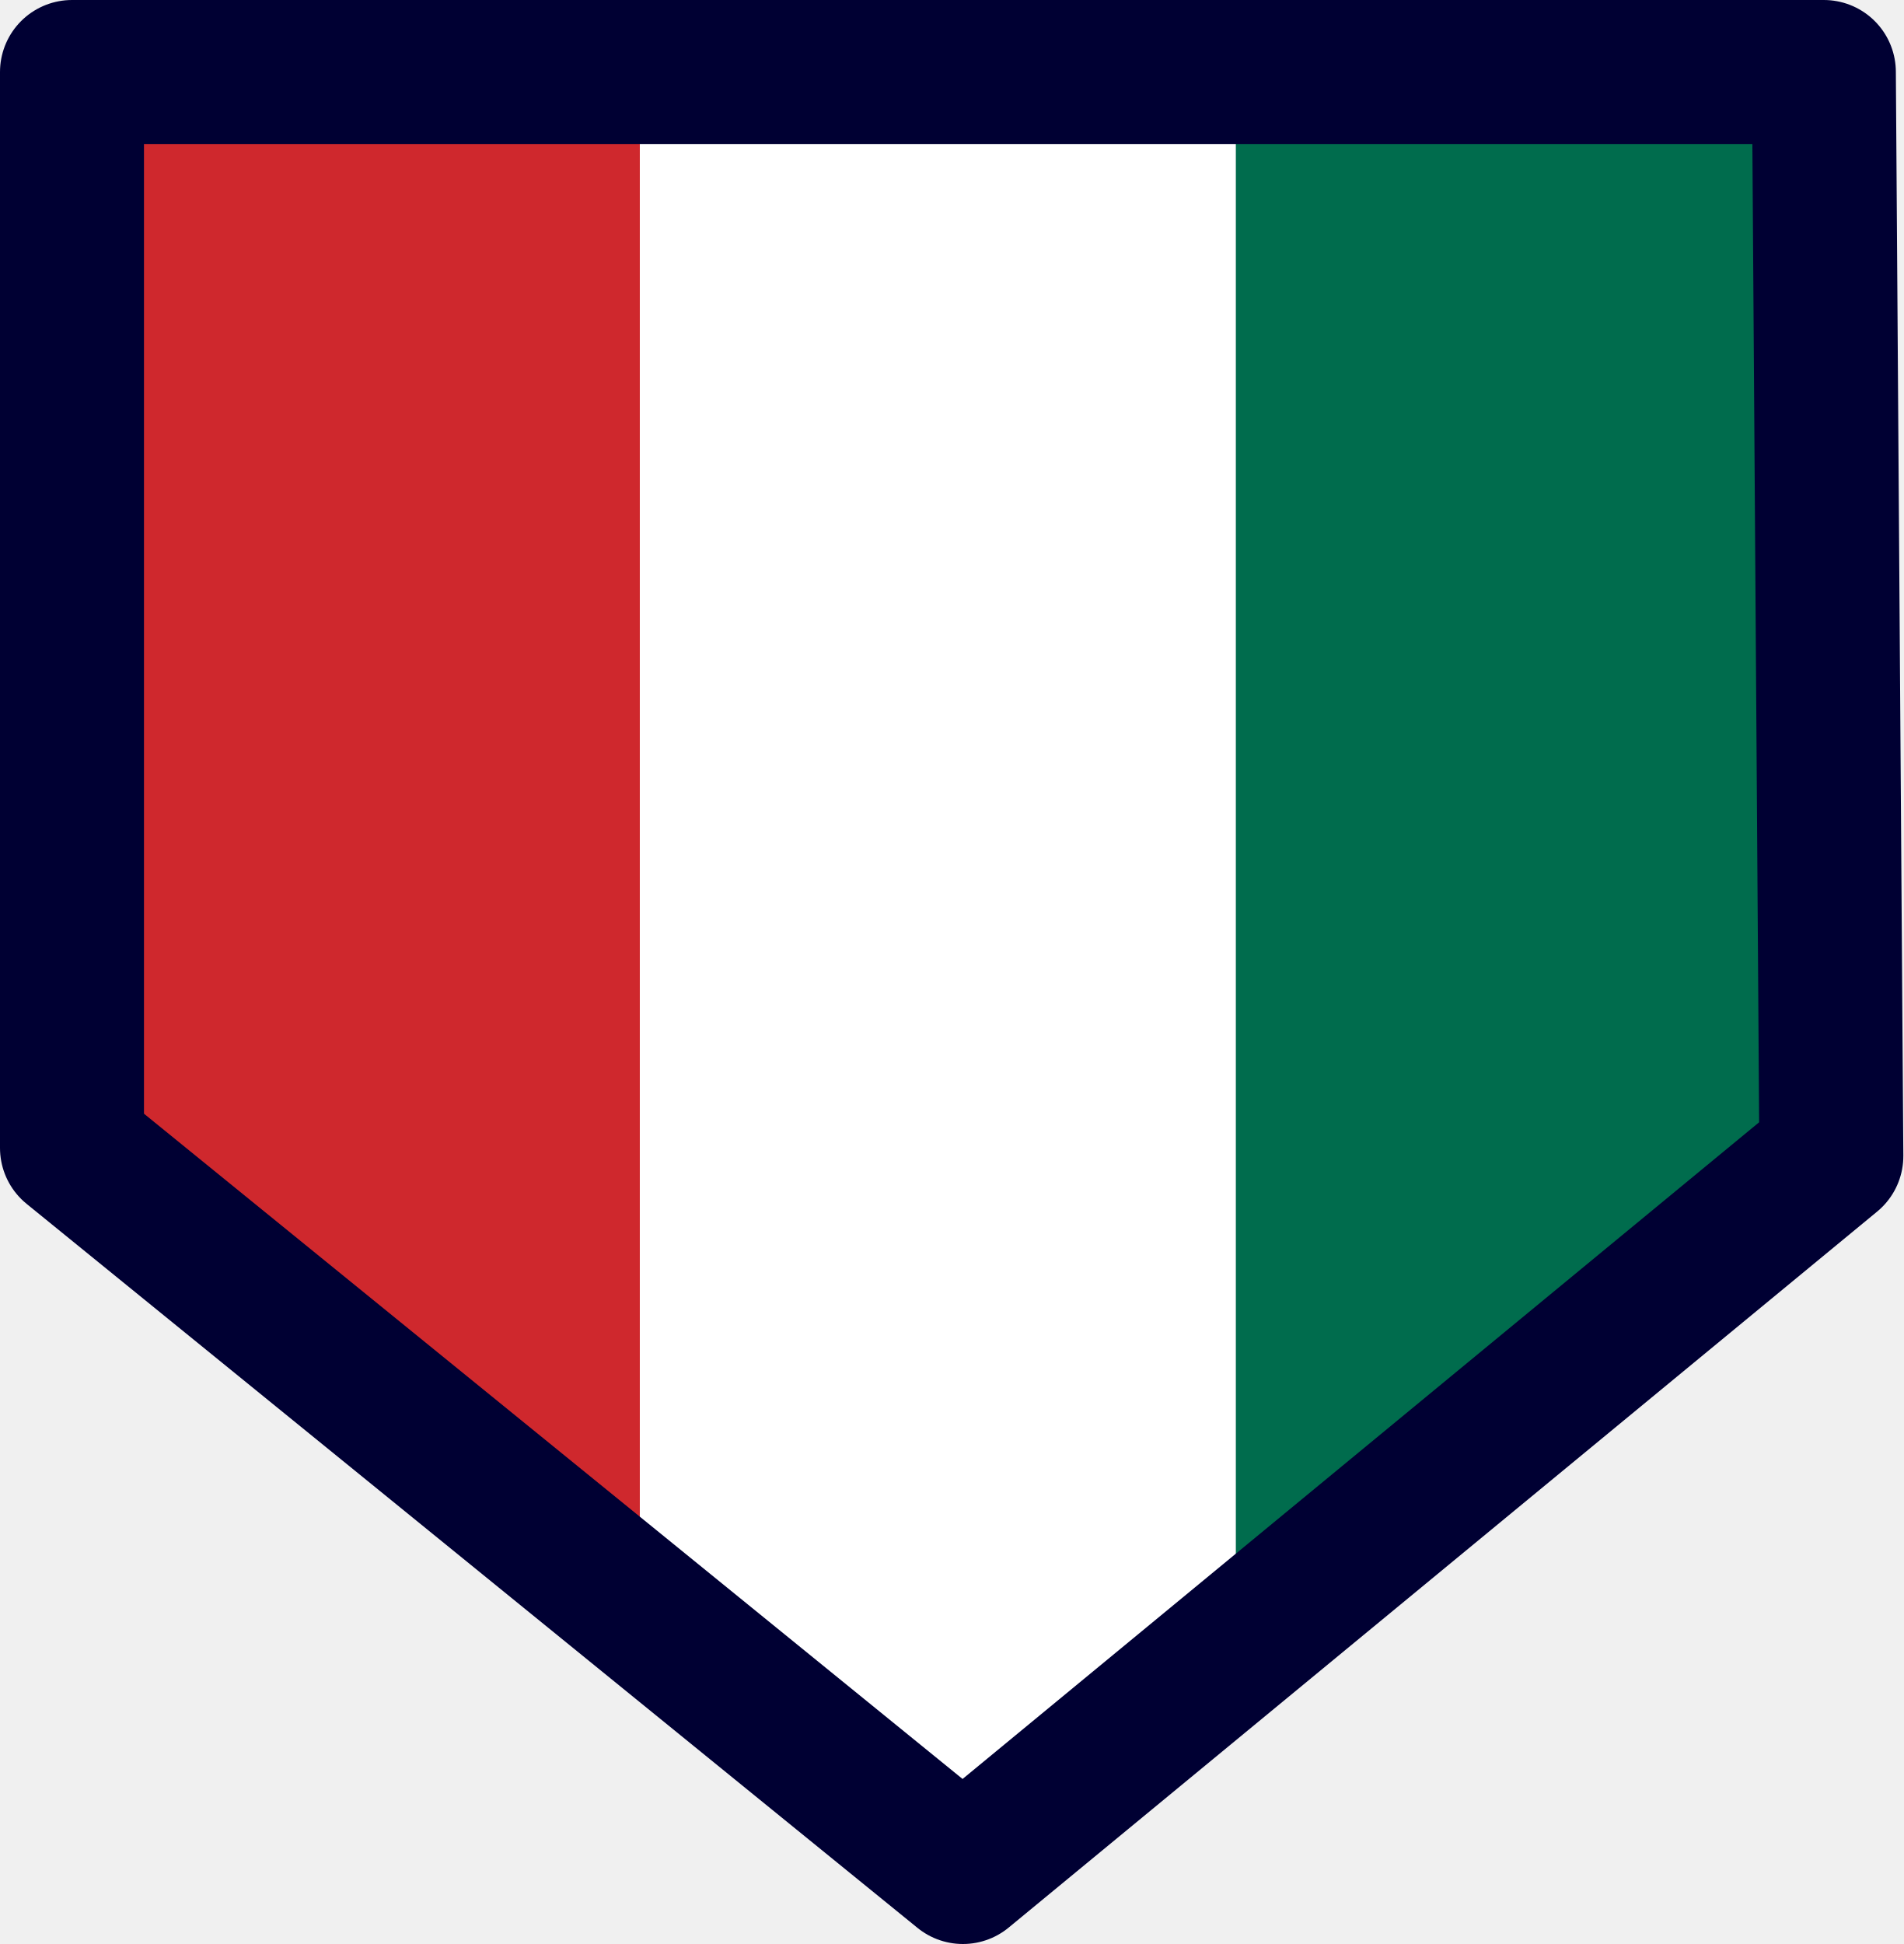
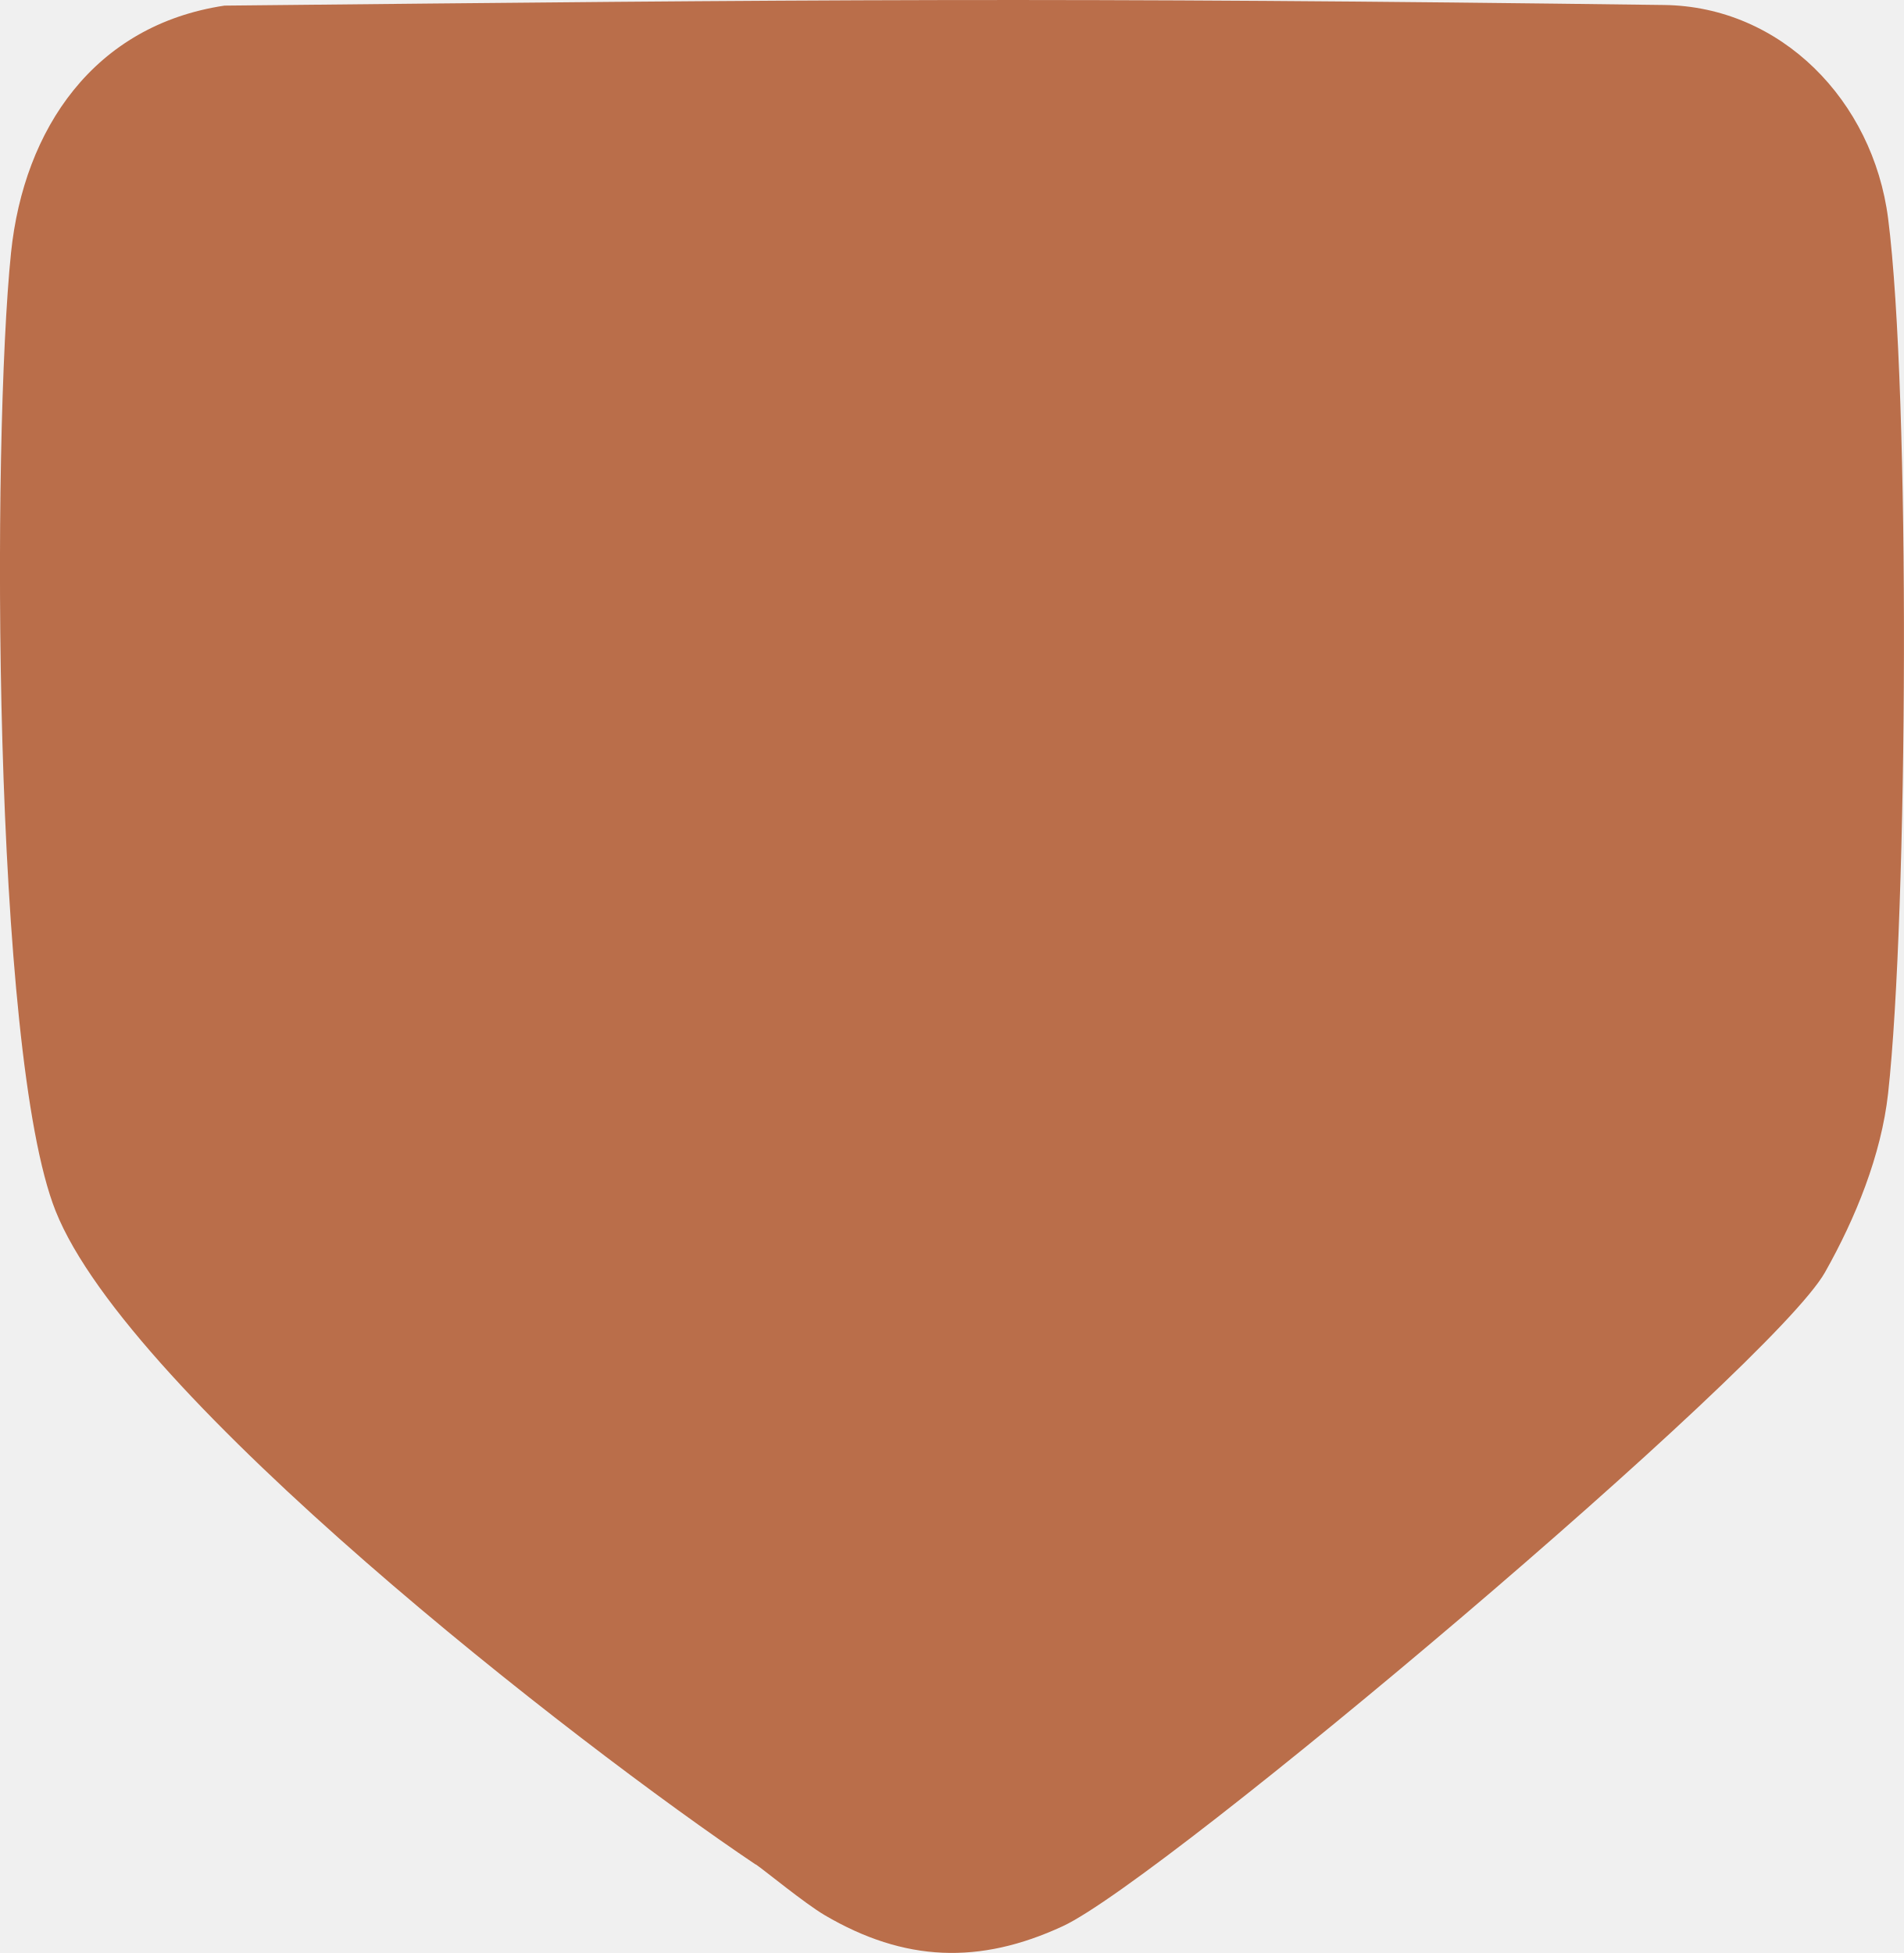
- <svg xmlns="http://www.w3.org/2000/svg" id="Layer_2" data-name="Layer 2" viewBox="0 0 33.05 33.75">
+ <svg xmlns="http://www.w3.org/2000/svg" id="Layer_2" data-name="Layer 2" viewBox="0 0 91.52 93.89">
  <defs>
    <style>
-       .cls-1, .cls-2 {
-         fill: none;
-       }
- 
-       .cls-2 {
-         stroke: #003;
-         stroke-linejoin: round;
-         stroke-width: 2.5px;
-       }
- 
-       .cls-3 {
-         fill: #006c4d;
-       }
- 
-       .cls-4 {
-         fill: #fff;
-       }
- 
-       .cls-5 {
-         fill: #cf282d;
-       }
- 
-       .cls-6 {
-         clip-path: url(#clippath);
+       .cls-1 {
+         fill: #ba6e4a;
      }
    </style>
-     <clipPath id="clippath">
-       <polygon class="cls-1" points="31.8 20.07 16.72 32.5 1.25 19.93 1.25 1.25 31.67 1.25 31.8 20.07" />
-     </clipPath>
  </defs>
-   <g id="logotext">
-     <g class="cls-6">
-       <rect class="cls-3" x="21.46" y="1.25" width="10.34" height="30.74" transform="translate(53.26 33.24) rotate(180)" />
-       <rect class="cls-4" x="11.12" y="1.25" width="10.34" height="30.74" transform="translate(32.57 33.24) rotate(180)" />
-       <rect class="cls-5" x="1.25" y="1.25" width="9.87" height="30.74" transform="translate(12.36 33.24) rotate(180)" />
-     </g>
-     <polygon class="cls-2" points="31.8 20.07 16.72 32.5 1.25 19.93 1.25 1.25 31.67 1.25 31.8 20.07" />
+   <g id="Layer_3" data-name="Layer 3">
+     <path class="cls-1" d="M36.33,89.64c-8.65-5.81-30.12-22.51-33.66-31.43C-.37,50.56-.39,21.11.53,12.15,1.15,6.18,4.53,1.21,10.79.27,39.21-.02,50.77-.14,79.99.24c5.62.07,10.04,4.59,10.77,10.26,1.08,8.44.95,33.46,0,42.06-.33,2.98-1.57,6.01-3.03,8.6-2.54,4.52-31.78,29.19-36.64,31.44-4.01,1.86-7.62,1.72-11.45-.53-.98-.58-2.88-2.15-3.31-2.44ZM74.16,20.19v29.62c0,.21-1.36,3.37-1.64,3.9-1.96,3.62-28,24.07-32.09,24.92-2.16.45-4.18.09-6.32.32-.8.09-4.16-.26-4.23,1.3,1.39,1.93,12.02,13.72,20.82,8.92,3.53-1.92,28.46-22.6,31.56-26,10.34-11.37,4.82-35.42-8.1-42.98ZM3.87,36.8v13.01c0,11.44,16.66,25.24,27.4,26.29,1.23.12,11.92-.13,11.34-2.47C29.61,61.44,12.02,53.36,3.87,36.8ZM47.04,70.56l10.56-7.52c.26-1.42-8.3-9.52-9.73-11.3l-.82,18.81ZM44.27,70.57v-17.99c0-.37.36-1.21-.56-.56-1.13.79-10.23,10.11-9.95,10.79l10.52,7.76ZM49.81,48.98l9.97,11.63c3.95-3.29,10.04-6.14,11.06-11.63h-21.03ZM21.03,48.98c-1.54,3.06,9.48,11.83,10.48,11.66,1.79-2.47,7.58-7.22,10.59-11.55l-21.07-.1ZM17.15,3.59C.92.42,3.74,18.39,4.19,29.1c.28,6.66,7.34,15.53,11.19,18.53.15.12,1.81,1.08,1.77.51V3.59ZM60.87,46.21h9.96s0-12.18,0-12.18h-9.96s0,12.18,0,12.18ZM47.59,45.66c1.42.06,9.96,1.49,9.96-.28v-10.79s-9.96,0-9.96,0v11.07ZM20.47,34.03v11.35s.83.83.83.83h22.97s0-42.9,0-42.9c0-1.35-6.64-.62-6.64-.28v31h-17.16ZM87.99,31.82V11.61c0-1.68-1.76-5.58-3.29-6.46-7.58-4.33-30.09-2.41-36.95-1.93l-.17,13.09h25.18c4.8,0,13.25,11.38,15.22,15.5ZM60.87,31.26h9.96s0-12.18,0-12.18h-9.96s0,12.18,0,12.18ZM47.59,31.26h9.96s0-12.18,0-12.18h-9.96s0,12.18,0,12.18ZM20.47,31.26h14.39s0-27.4,0-27.4l-.83-.83h-12.73s-.83.83-.83.83v27.4Z" />
+     <polygon class="cls-1" points="10 2.21 4.4 5.01 1.94 10.79 1.59 23.23 2.64 52.3 5.62 60.88 15.25 71.04 29.44 82.77 43.62 92.06 54.31 88.55 82.5 65.44 88.46 54.58 89.16 14.65 87.41 5.36 80.75 1.86 10 2.21" />
  </g>
</svg>
